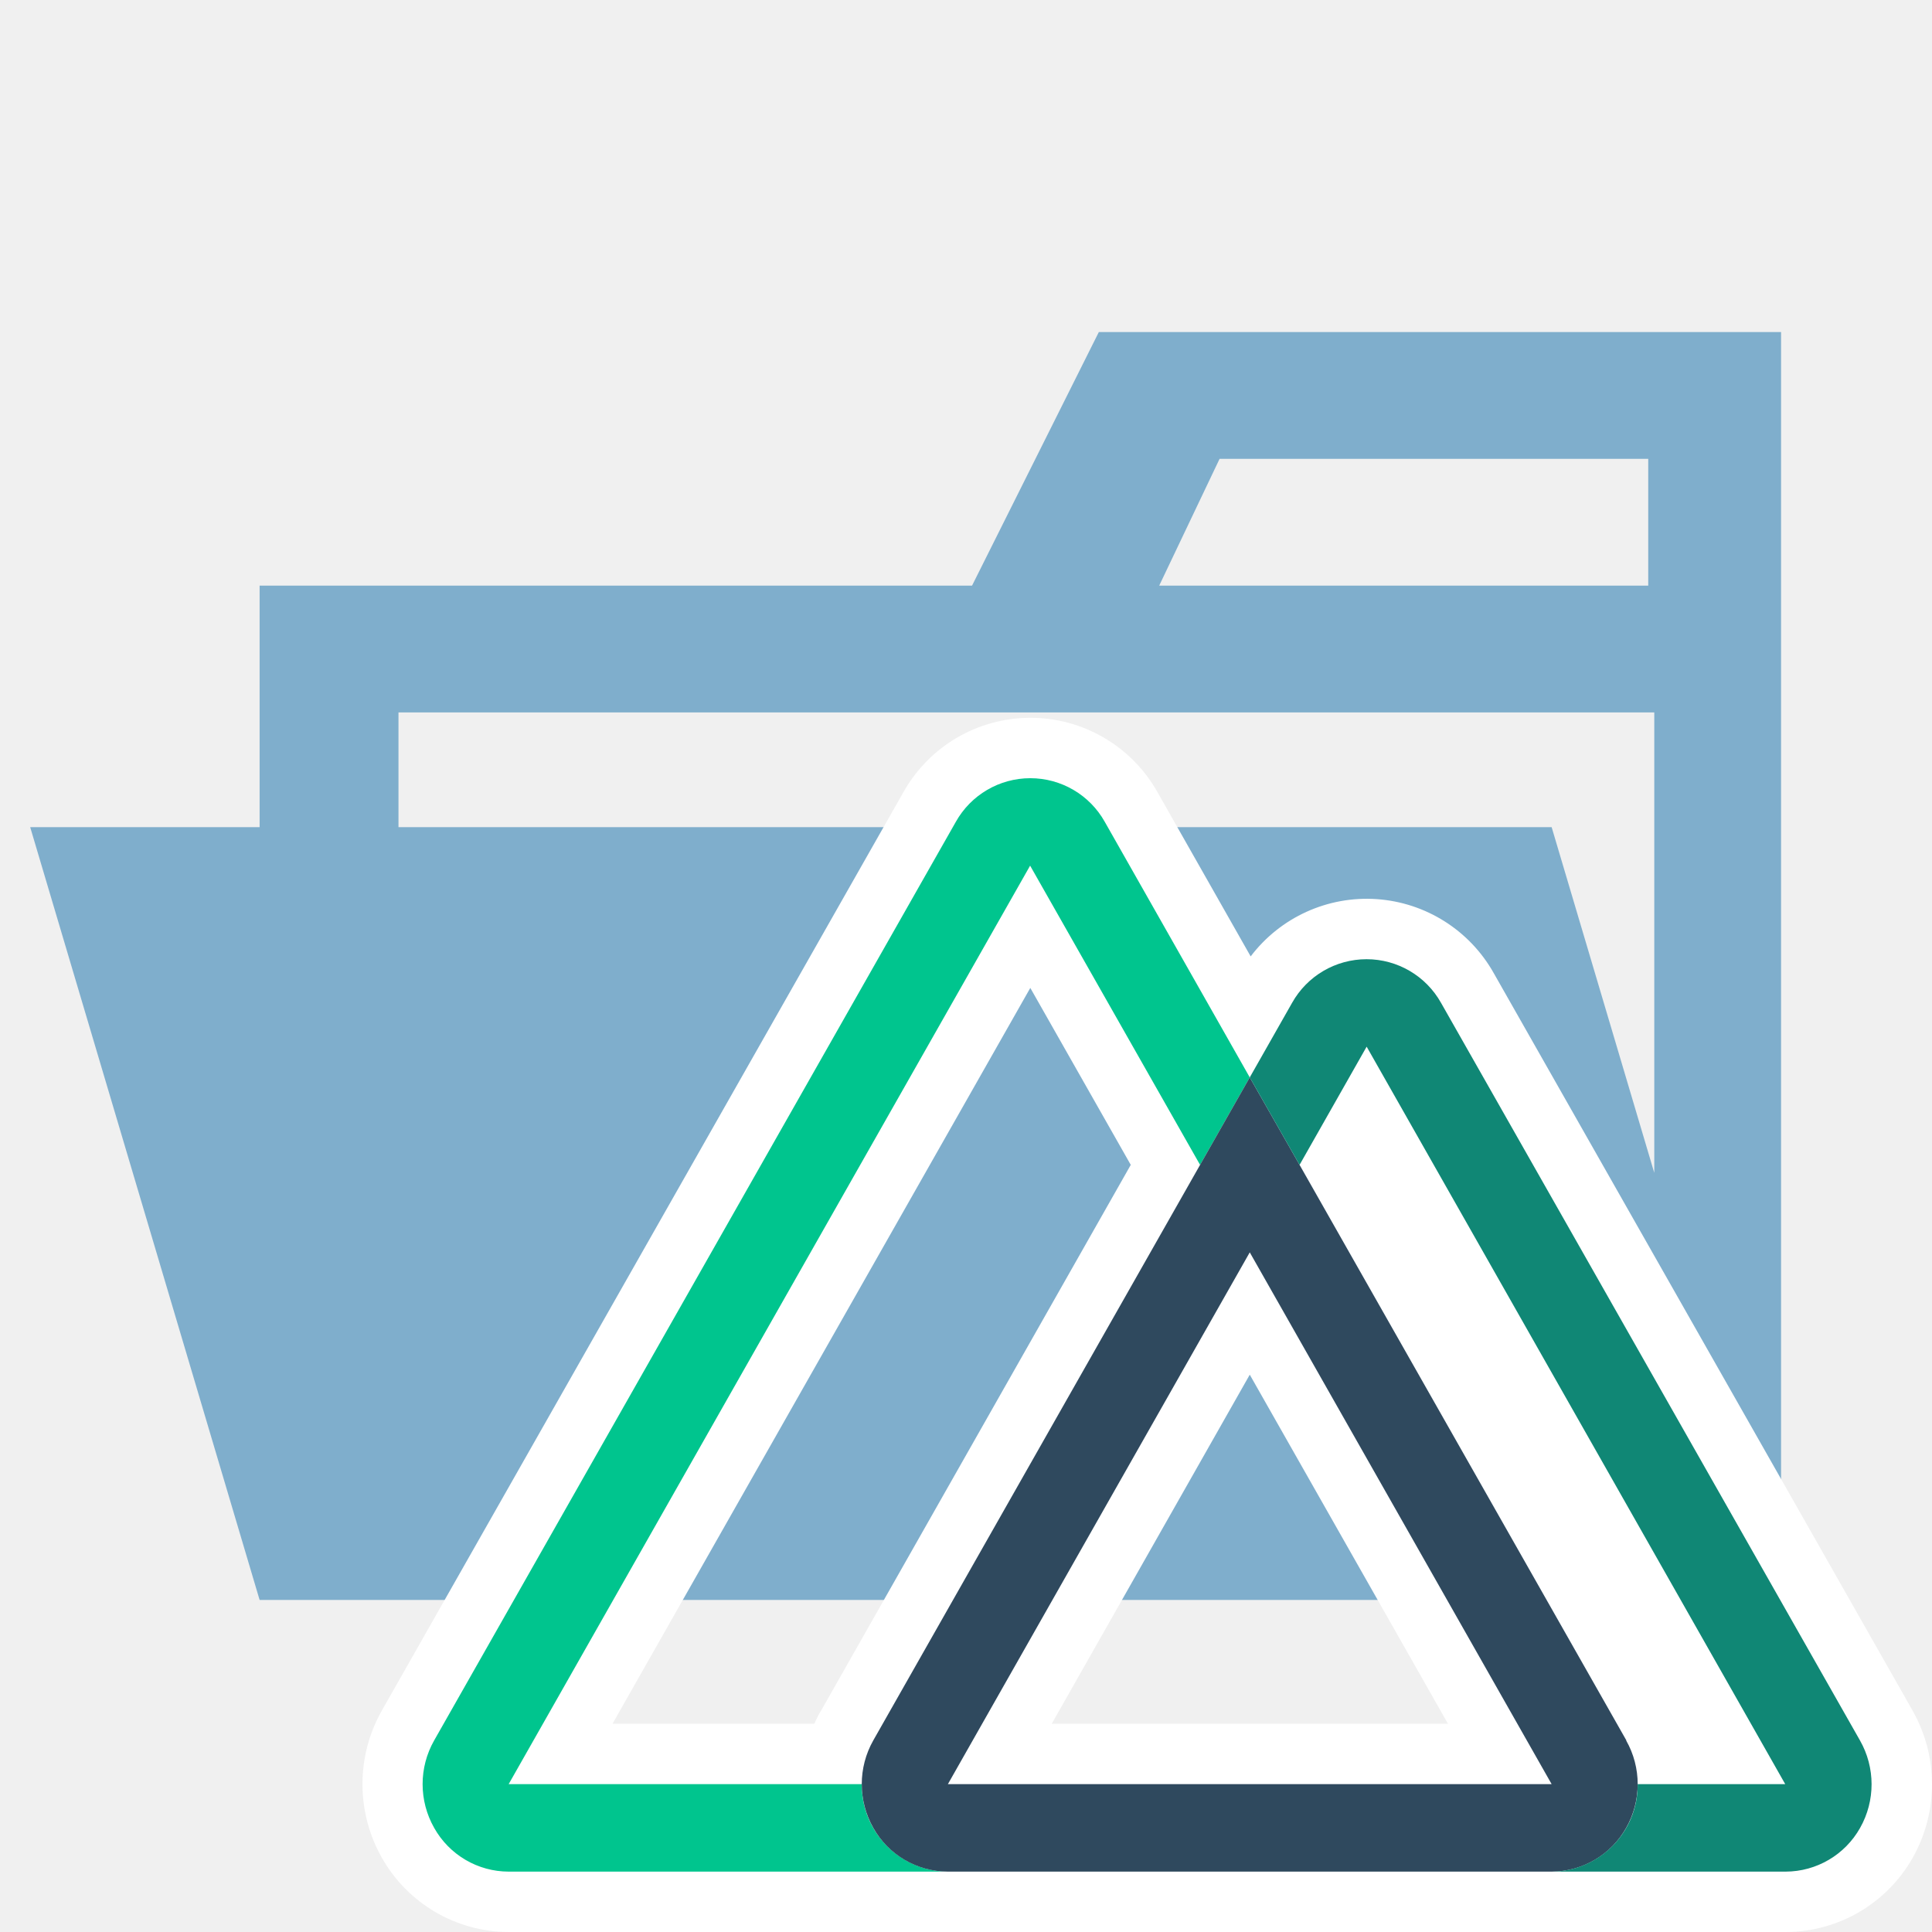
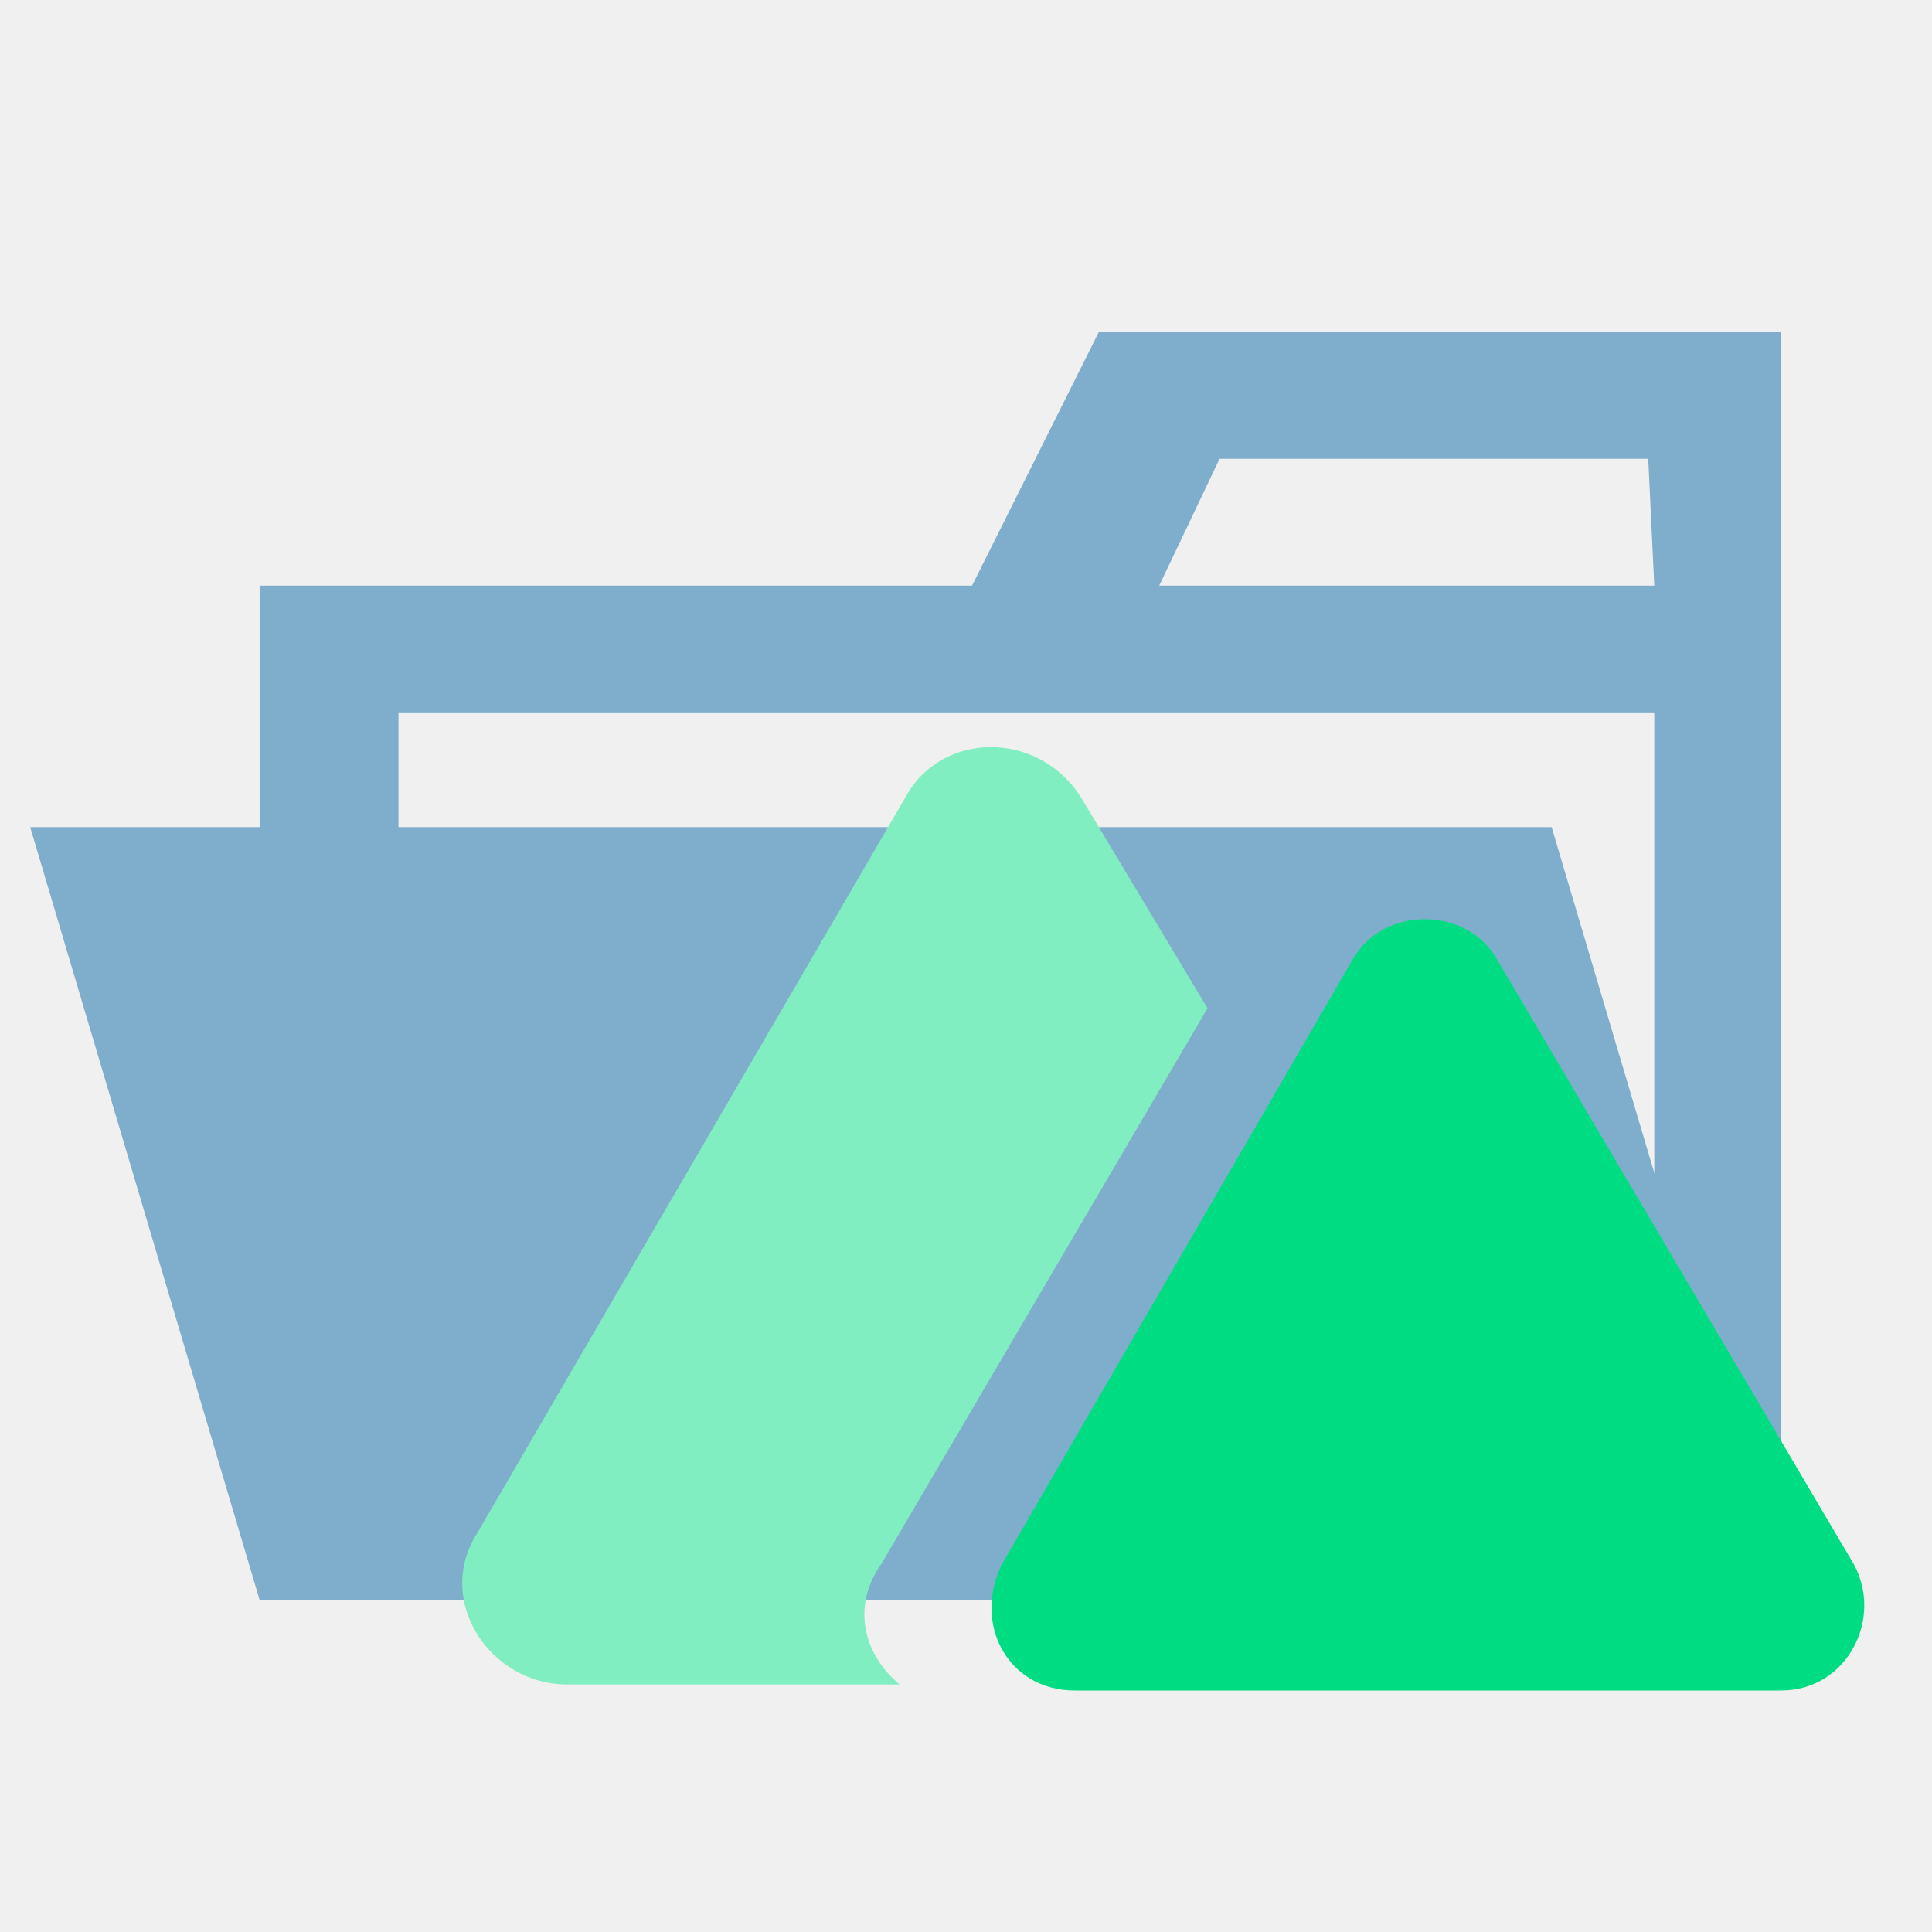
<svg xmlns="http://www.w3.org/2000/svg" viewBox="0 0 32 32">
-   <path d="M27.4,5.5H18.2L16.1,9.7H4.3v4H.5L4.3,26.5H29.5V5.5ZM20.2,7.6h7.1V9.7H19.2Zm5.5,6.1H6.6V11.8H27.4v7.626Z" style="fill:#7faecc" />
-   <path d="M31.678,28.332,24.741,16.118a2.413,2.413,0,0,0-4.026-.277L19.171,13.12a2.413,2.413,0,0,0-4.21.005L6.324,28.333a2.476,2.476,0,0,0,0,2.436A2.419,2.419,0,0,0,8.425,32H29.577a2.424,2.424,0,0,0,2.106-1.234A2.478,2.478,0,0,0,31.678,28.332Zm-18.191.219H10.145l6.92-12.188,1.664,2.931L13.6,28.333C13.557,28.4,13.52,28.477,13.487,28.551Zm3.933,0L20.7,22.769l3.283,5.782Z" style="fill:#fff" />
-   <path d="M20.7,17.845l-.823,1.449-2.815-4.956L8.425,29.551h5.849A1.437,1.437,0,0,0,15.7,31H8.425a1.417,1.417,0,0,1-1.234-.725,1.466,1.466,0,0,1,0-1.448l8.64-15.214a1.414,1.414,0,0,1,2.468,0Z" style="fill:#00c58e" />
-   <path d="M26.938,28.827l-5.413-9.533L20.7,17.845l-.823,1.449-5.413,9.533a1.471,1.471,0,0,0,0,1.448A1.42,1.42,0,0,0,15.7,31h10a1.419,1.419,0,0,0,1.234-.724,1.468,1.468,0,0,0,0-1.449ZM15.7,29.551l5-8.808,5,8.808Z" style="fill:#2f495e" />
-   <path d="M30.809,30.276A1.419,1.419,0,0,1,29.575,31H25.7a1.437,1.437,0,0,0,1.425-1.449h2.444L22.636,17.336l-1.111,1.958L20.7,17.845l.7-1.233a1.414,1.414,0,0,1,2.469,0l6.938,12.215A1.468,1.468,0,0,1,30.809,30.276Z" style="fill:#108775" />
+   <path fill="#7FAECC" d="M27.4,5.5h-9.2l-2.1,4.2H4.3v16.8h25.2v-21H27.4z M27.4,24.2H6.6V11.8h20.8V24.2z M27.4,9.7h-8.2l1-2.1h7.1L27.4,9.7L27.4,9.7z" />
+   <polygon fill="#7FAECC" points="25.7,13.7 0.5,13.7 4.3,26.5 29.5,26.5 " />
+   <path fill-rule="evenodd" clip-rule="evenodd" fill="#80EEC0" d="M17.9,13.2c-0.7-1.1-2.3-1.1-2.9,0L7.9,25.4c-0.7,1.1,0.2,2.5,1.5,2.5h5.5c-0.6-0.5-0.8-1.3-0.3-2l5.4-9.2L17.9,13.2L17.9,13.2z" />
+   <path fill="#00DC82" d="M22.4,15.9c0.5-0.9,1.9-0.9,2.4,0l5.9,10c0.5,0.9-0.1,2.1-1.2,2.1H17.8c-1.1,0-1.7-1.1-1.2-2.1L22.4,15.9z" />
</svg>
